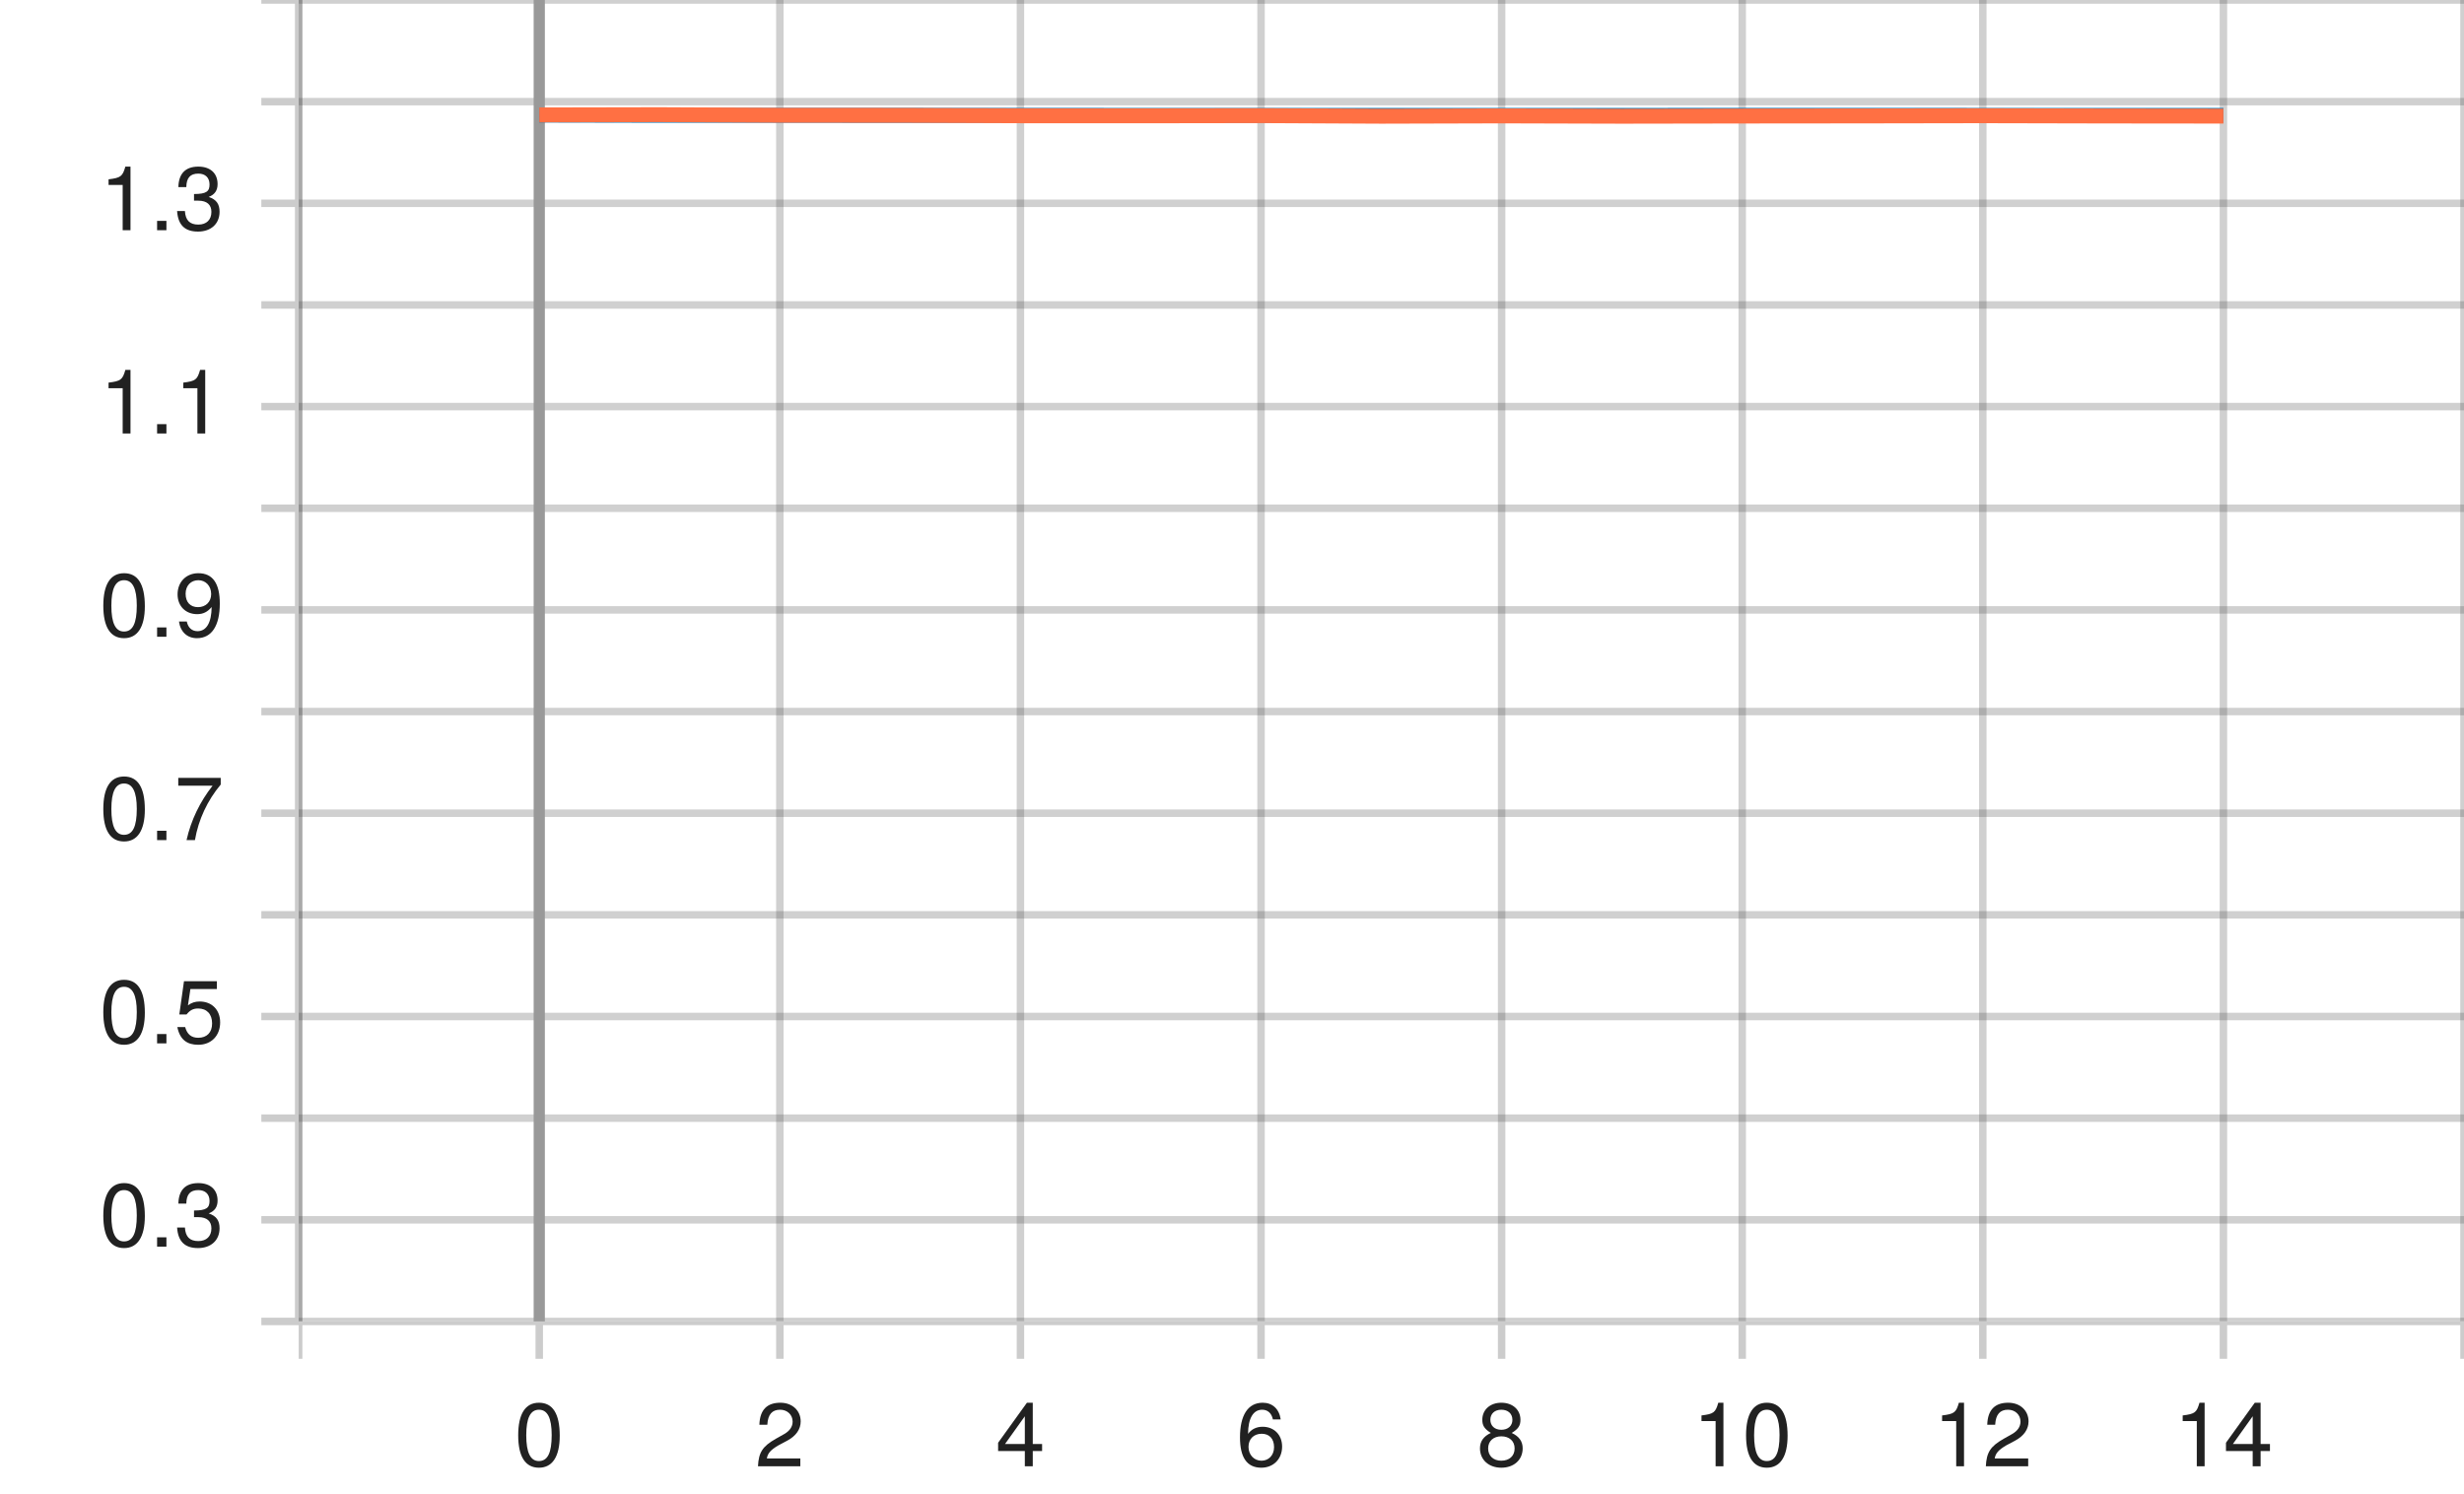
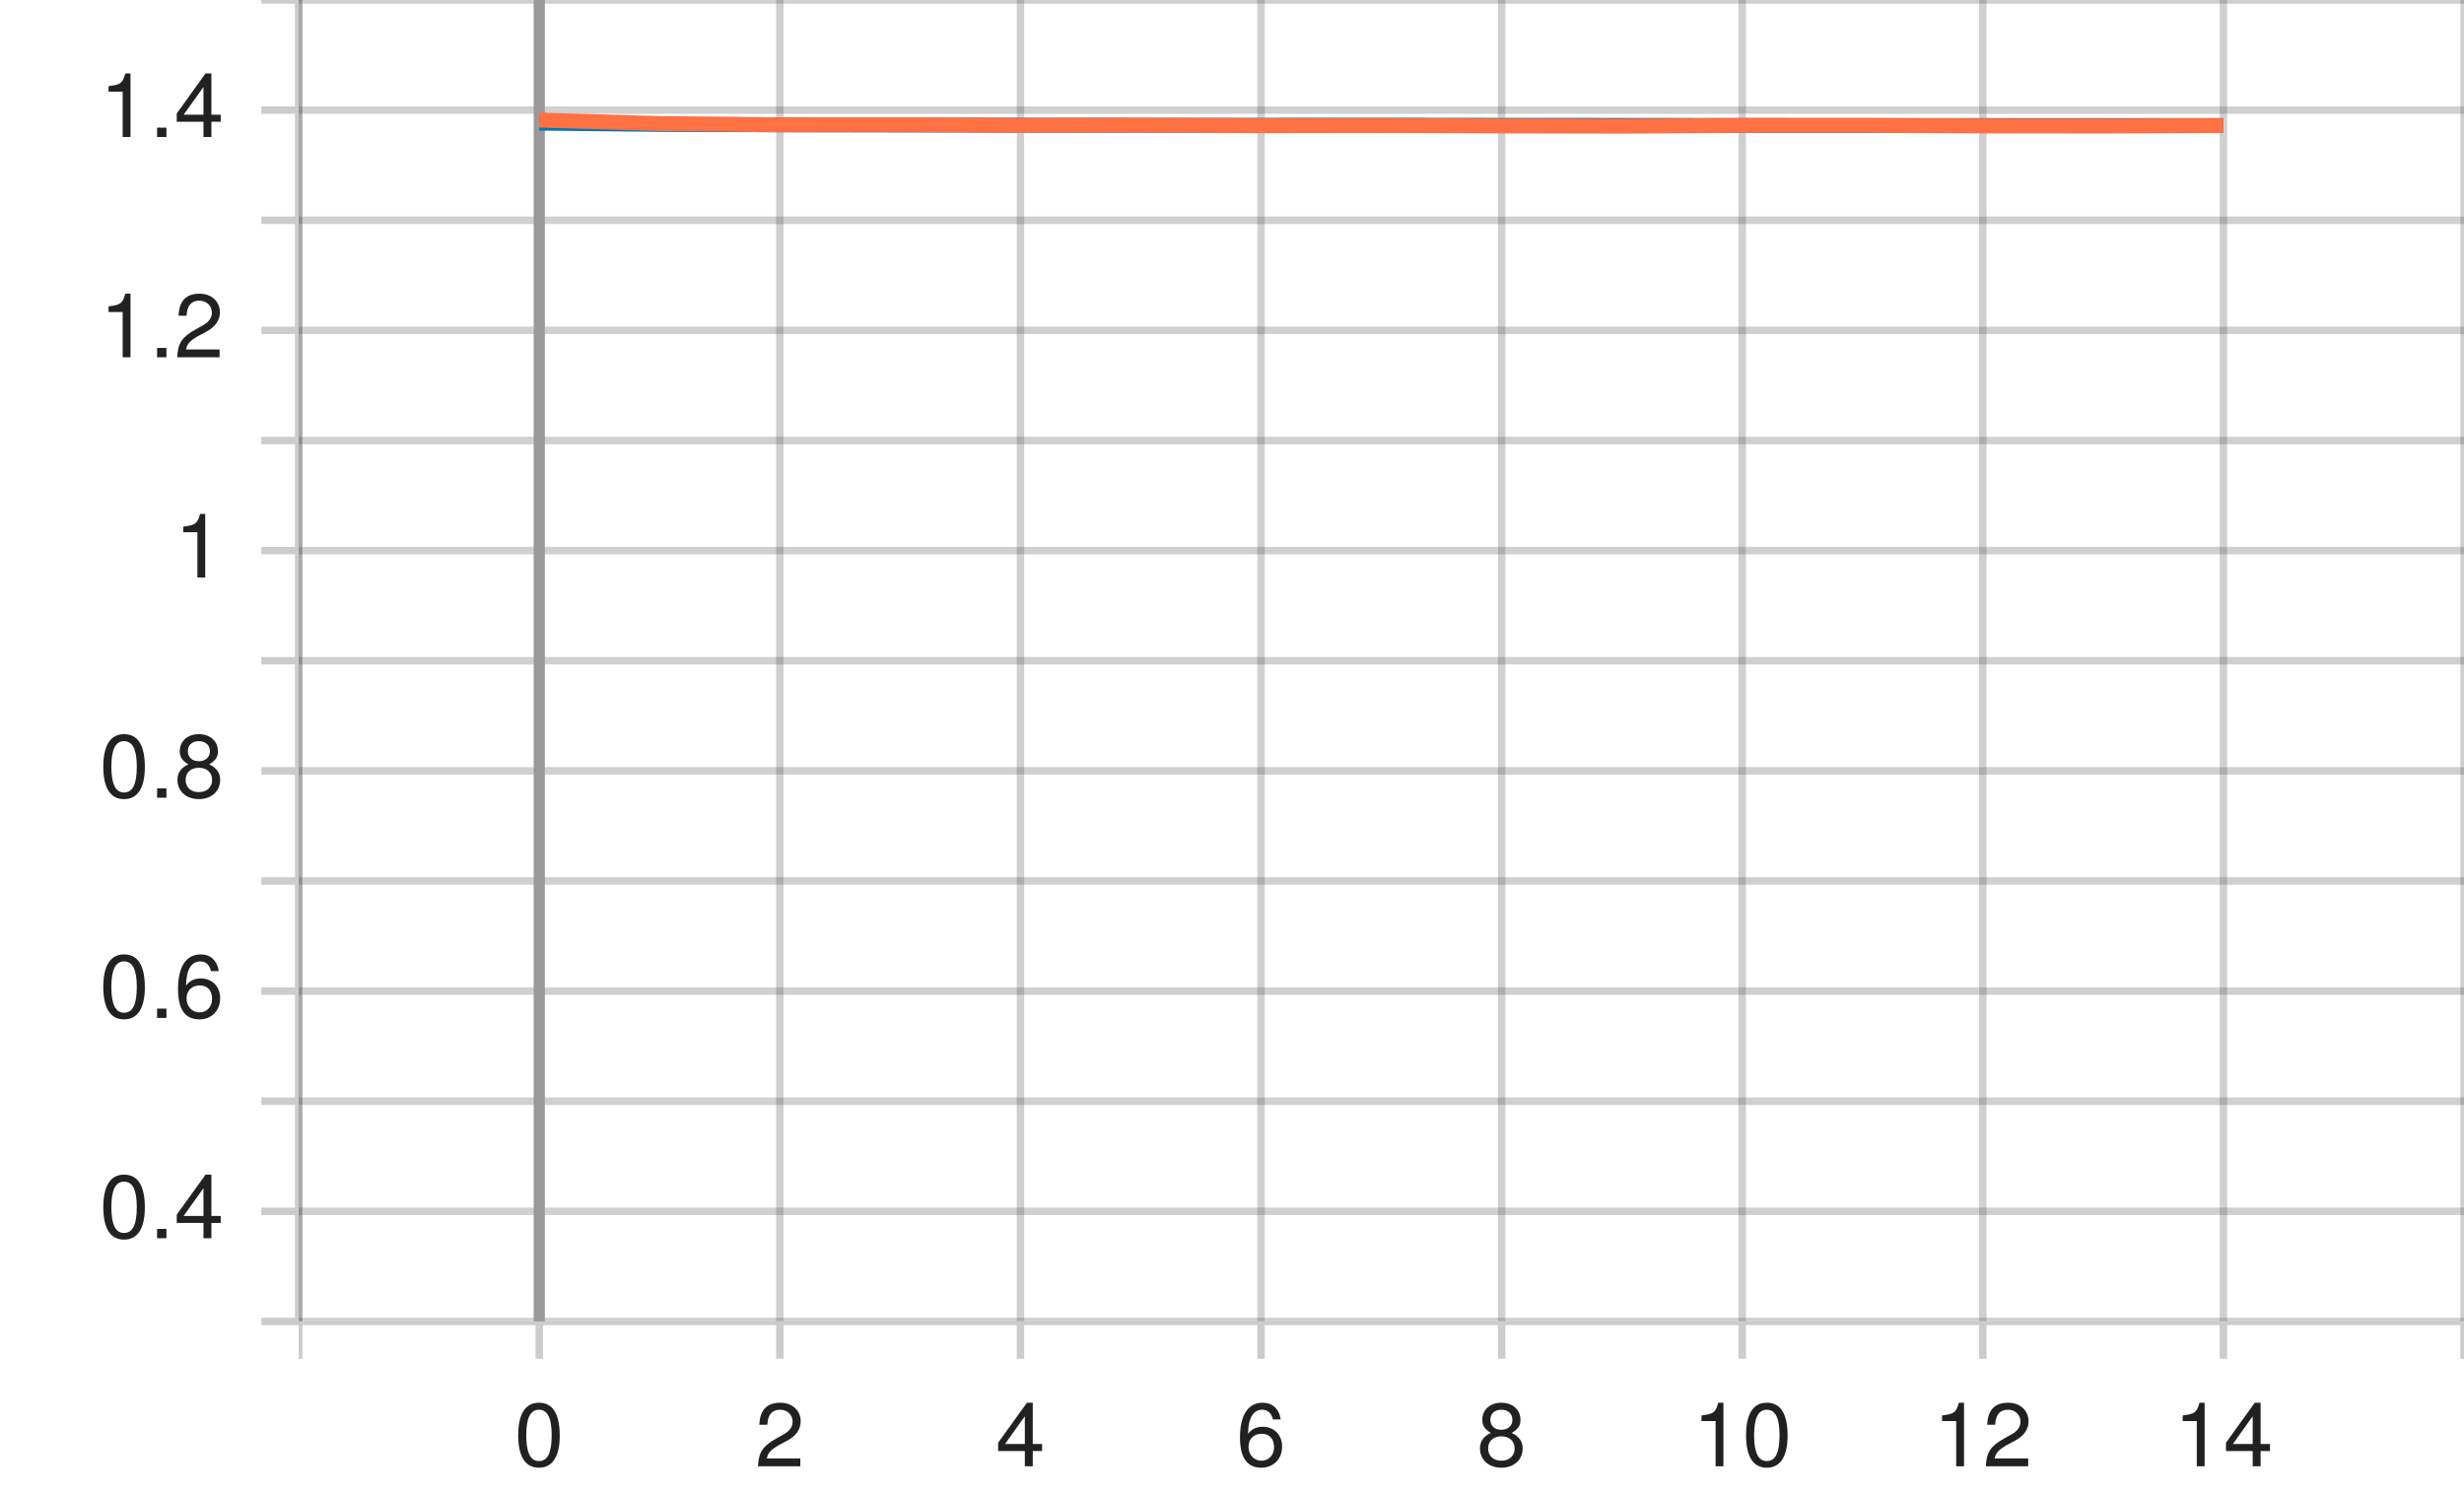
<svg xmlns="http://www.w3.org/2000/svg" viewBox="0 0 330 200">
  <g>
    <g>
      <g>
        <g>
          <g>
            <line x1="40" y1="177" x2="35" y2="177" style="visibility: inherit;" fill="rgb(0, 0, 0)" stroke="rgb(204, 204, 204)" stroke-width="1px" />
-             <line x1="40" y1="163.385" x2="35" y2="163.385" style="visibility: inherit;" fill="rgb(0, 0, 0)" stroke="rgb(204, 204, 204)" stroke-width="1px" />
-             <line x1="40" y1="149.769" x2="35" y2="149.769" style="visibility: inherit;" fill="rgb(0, 0, 0)" stroke="rgb(204, 204, 204)" stroke-width="1px" />
-             <line x1="40" y1="136.154" x2="35" y2="136.154" style="visibility: inherit;" fill="rgb(0, 0, 0)" stroke="rgb(204, 204, 204)" stroke-width="1px" />
-             <line x1="40" y1="122.538" x2="35" y2="122.538" style="visibility: inherit;" fill="rgb(0, 0, 0)" stroke="rgb(204, 204, 204)" stroke-width="1px" />
-             <line x1="40" y1="108.923" x2="35" y2="108.923" style="visibility: inherit;" fill="rgb(0, 0, 0)" stroke="rgb(204, 204, 204)" stroke-width="1px" />
-             <line x1="40" y1="95.308" x2="35" y2="95.308" style="visibility: inherit;" fill="rgb(0, 0, 0)" stroke="rgb(204, 204, 204)" stroke-width="1px" />
-             <line x1="40" y1="81.692" x2="35" y2="81.692" style="visibility: inherit;" fill="rgb(0, 0, 0)" stroke="rgb(204, 204, 204)" stroke-width="1px" />
-             <line x1="40" y1="68.077" x2="35" y2="68.077" style="visibility: inherit;" fill="rgb(0, 0, 0)" stroke="rgb(204, 204, 204)" stroke-width="1px" />
-             <line x1="40" y1="54.462" x2="35" y2="54.462" style="visibility: inherit;" fill="rgb(0, 0, 0)" stroke="rgb(204, 204, 204)" stroke-width="1px" />
-             <line x1="40" y1="40.846" x2="35" y2="40.846" style="visibility: inherit;" fill="rgb(0, 0, 0)" stroke="rgb(204, 204, 204)" stroke-width="1px" />
-             <line x1="40" y1="27.231" x2="35" y2="27.231" style="visibility: inherit;" fill="rgb(0, 0, 0)" stroke="rgb(204, 204, 204)" stroke-width="1px" />
-             <line x1="40" y1="13.615" x2="35" y2="13.615" style="visibility: inherit;" fill="rgb(0, 0, 0)" stroke="rgb(204, 204, 204)" stroke-width="1px" />
+             <line x1="40" y1="162.25" x2="35" y2="162.25" style="visibility: inherit;" fill="rgb(0, 0, 0)" stroke="rgb(204, 204, 204)" stroke-width="1px" />
+             <line x1="40" y1="147.5" x2="35" y2="147.5" style="visibility: inherit;" fill="rgb(0, 0, 0)" stroke="rgb(204, 204, 204)" stroke-width="1px" />
+             <line x1="40" y1="132.75" x2="35" y2="132.75" style="visibility: inherit;" fill="rgb(0, 0, 0)" stroke="rgb(204, 204, 204)" stroke-width="1px" />
+             <line x1="40" y1="118" x2="35" y2="118" style="visibility: inherit;" fill="rgb(0, 0, 0)" stroke="rgb(204, 204, 204)" stroke-width="1px" />
+             <line x1="40" y1="103.25" x2="35" y2="103.25" style="visibility: inherit;" fill="rgb(0, 0, 0)" stroke="rgb(204, 204, 204)" stroke-width="1px" />
+             <line x1="40" y1="88.5" x2="35" y2="88.5" style="visibility: inherit;" fill="rgb(0, 0, 0)" stroke="rgb(204, 204, 204)" stroke-width="1px" />
+             <line x1="40" y1="73.75" x2="35" y2="73.75" style="visibility: inherit;" fill="rgb(0, 0, 0)" stroke="rgb(204, 204, 204)" stroke-width="1px" />
+             <line x1="40" y1="59" x2="35" y2="59" style="visibility: inherit;" fill="rgb(0, 0, 0)" stroke="rgb(204, 204, 204)" stroke-width="1px" />
+             <line x1="40" y1="44.25" x2="35" y2="44.25" style="visibility: inherit;" fill="rgb(0, 0, 0)" stroke="rgb(204, 204, 204)" stroke-width="1px" />
+             <line x1="40" y1="29.5" x2="35" y2="29.5" style="visibility: inherit;" fill="rgb(0, 0, 0)" stroke="rgb(204, 204, 204)" stroke-width="1px" />
+             <line x1="40" y1="14.75" x2="35" y2="14.75" style="visibility: inherit;" fill="rgb(0, 0, 0)" stroke="rgb(204, 204, 204)" stroke-width="1px" />
            <line x1="40" y1="0" x2="35" y2="0" style="visibility: inherit;" fill="rgb(0, 0, 0)" stroke="rgb(204, 204, 204)" stroke-width="1px" />
          </g>
          <g transform="translate(30, 0)">
-             <text x="0" y="177" dx="0em" dy="0.3em" style="text-anchor: end; visibility: hidden; font-family: &quot;Helvetica Neue&quot;, sans-serif; font-size: 12px; font-weight: 200;" fill="rgb(33, 33, 33)" stroke="none" stroke-width="1px">0.2</text>
-             <text x="0" y="163.385" dx="0em" dy="0.3em" style="text-anchor: end; visibility: inherit; font-family: &quot;Helvetica Neue&quot;, sans-serif; font-size: 12px; font-weight: 200;" fill="rgb(33, 33, 33)" stroke="none" stroke-width="1px">0.3</text>
-             <text x="0" y="149.769" dx="0em" dy="0.3em" style="text-anchor: end; visibility: hidden; font-family: &quot;Helvetica Neue&quot;, sans-serif; font-size: 12px; font-weight: 200;" fill="rgb(33, 33, 33)" stroke="none" stroke-width="1px">0.4</text>
-             <text x="0" y="136.154" dx="0em" dy="0.3em" style="text-anchor: end; visibility: inherit; font-family: &quot;Helvetica Neue&quot;, sans-serif; font-size: 12px; font-weight: 200;" fill="rgb(33, 33, 33)" stroke="none" stroke-width="1px">0.5</text>
-             <text x="0" y="122.538" dx="0em" dy="0.3em" style="text-anchor: end; visibility: hidden; font-family: &quot;Helvetica Neue&quot;, sans-serif; font-size: 12px; font-weight: 200;" fill="rgb(33, 33, 33)" stroke="none" stroke-width="1px">0.6</text>
-             <text x="0" y="108.923" dx="0em" dy="0.3em" style="text-anchor: end; visibility: inherit; font-family: &quot;Helvetica Neue&quot;, sans-serif; font-size: 12px; font-weight: 200;" fill="rgb(33, 33, 33)" stroke="none" stroke-width="1px">0.7</text>
-             <text x="0" y="95.308" dx="0em" dy="0.3em" style="text-anchor: end; visibility: hidden; font-family: &quot;Helvetica Neue&quot;, sans-serif; font-size: 12px; font-weight: 200;" fill="rgb(33, 33, 33)" stroke="none" stroke-width="1px">0.8</text>
-             <text x="0" y="81.692" dx="0em" dy="0.3em" style="text-anchor: end; visibility: inherit; font-family: &quot;Helvetica Neue&quot;, sans-serif; font-size: 12px; font-weight: 200;" fill="rgb(33, 33, 33)" stroke="none" stroke-width="1px">0.9</text>
-             <text x="0" y="68.077" dx="0em" dy="0.3em" style="text-anchor: end; visibility: hidden; font-family: &quot;Helvetica Neue&quot;, sans-serif; font-size: 12px; font-weight: 200;" fill="rgb(33, 33, 33)" stroke="none" stroke-width="1px">1</text>
-             <text x="0" y="54.462" dx="0em" dy="0.3em" style="text-anchor: end; visibility: inherit; font-family: &quot;Helvetica Neue&quot;, sans-serif; font-size: 12px; font-weight: 200;" fill="rgb(33, 33, 33)" stroke="none" stroke-width="1px">1.1</text>
-             <text x="0" y="40.846" dx="0em" dy="0.3em" style="text-anchor: end; visibility: hidden; font-family: &quot;Helvetica Neue&quot;, sans-serif; font-size: 12px; font-weight: 200;" fill="rgb(33, 33, 33)" stroke="none" stroke-width="1px">1.2</text>
-             <text x="0" y="27.231" dx="0em" dy="0.3em" style="text-anchor: end; visibility: inherit; font-family: &quot;Helvetica Neue&quot;, sans-serif; font-size: 12px; font-weight: 200;" fill="rgb(33, 33, 33)" stroke="none" stroke-width="1px">1.3</text>
-             <text x="0" y="13.615" dx="0em" dy="0.3em" style="text-anchor: end; visibility: hidden; font-family: &quot;Helvetica Neue&quot;, sans-serif; font-size: 12px; font-weight: 200;" fill="rgb(33, 33, 33)" stroke="none" stroke-width="1px">1.4</text>
+             <text x="0" y="177" dx="0em" dy="0.3em" style="text-anchor: end; visibility: hidden; font-family: &quot;Helvetica Neue&quot;, sans-serif; font-size: 12px; font-weight: 200;" fill="rgb(33, 33, 33)" stroke="none" stroke-width="1px">0.3</text>
+             <text x="0" y="162.25" dx="0em" dy="0.3em" style="text-anchor: end; visibility: inherit; font-family: &quot;Helvetica Neue&quot;, sans-serif; font-size: 12px; font-weight: 200;" fill="rgb(33, 33, 33)" stroke="none" stroke-width="1px">0.4</text>
+             <text x="0" y="147.5" dx="0em" dy="0.3em" style="text-anchor: end; visibility: hidden; font-family: &quot;Helvetica Neue&quot;, sans-serif; font-size: 12px; font-weight: 200;" fill="rgb(33, 33, 33)" stroke="none" stroke-width="1px">0.5</text>
+             <text x="0" y="132.75" dx="0em" dy="0.3em" style="text-anchor: end; visibility: inherit; font-family: &quot;Helvetica Neue&quot;, sans-serif; font-size: 12px; font-weight: 200;" fill="rgb(33, 33, 33)" stroke="none" stroke-width="1px">0.6</text>
+             <text x="0" y="118" dx="0em" dy="0.3em" style="text-anchor: end; visibility: hidden; font-family: &quot;Helvetica Neue&quot;, sans-serif; font-size: 12px; font-weight: 200;" fill="rgb(33, 33, 33)" stroke="none" stroke-width="1px">0.7</text>
+             <text x="0" y="103.25" dx="0em" dy="0.3em" style="text-anchor: end; visibility: inherit; font-family: &quot;Helvetica Neue&quot;, sans-serif; font-size: 12px; font-weight: 200;" fill="rgb(33, 33, 33)" stroke="none" stroke-width="1px">0.8</text>
+             <text x="0" y="88.5" dx="0em" dy="0.3em" style="text-anchor: end; visibility: hidden; font-family: &quot;Helvetica Neue&quot;, sans-serif; font-size: 12px; font-weight: 200;" fill="rgb(33, 33, 33)" stroke="none" stroke-width="1px">0.9</text>
+             <text x="0" y="73.75" dx="0em" dy="0.3em" style="text-anchor: end; visibility: inherit; font-family: &quot;Helvetica Neue&quot;, sans-serif; font-size: 12px; font-weight: 200;" fill="rgb(33, 33, 33)" stroke="none" stroke-width="1px">1</text>
+             <text x="0" y="59" dx="0em" dy="0.3em" style="text-anchor: end; visibility: hidden; font-family: &quot;Helvetica Neue&quot;, sans-serif; font-size: 12px; font-weight: 200;" fill="rgb(33, 33, 33)" stroke="none" stroke-width="1px">1.1</text>
+             <text x="0" y="44.25" dx="0em" dy="0.3em" style="text-anchor: end; visibility: inherit; font-family: &quot;Helvetica Neue&quot;, sans-serif; font-size: 12px; font-weight: 200;" fill="rgb(33, 33, 33)" stroke="none" stroke-width="1px">1.2</text>
+             <text x="0" y="29.5" dx="0em" dy="0.3em" style="text-anchor: end; visibility: hidden; font-family: &quot;Helvetica Neue&quot;, sans-serif; font-size: 12px; font-weight: 200;" fill="rgb(33, 33, 33)" stroke="none" stroke-width="1px">1.3</text>
+             <text x="0" y="14.75" dx="0em" dy="0.3em" style="text-anchor: end; visibility: inherit; font-family: &quot;Helvetica Neue&quot;, sans-serif; font-size: 12px; font-weight: 200;" fill="rgb(33, 33, 33)" stroke="none" stroke-width="1px">1.4</text>
            <text x="0" y="0" dx="0em" dy="0.3em" style="text-anchor: end; visibility: hidden; font-family: &quot;Helvetica Neue&quot;, sans-serif; font-size: 12px; font-weight: 200;" fill="rgb(33, 33, 33)" stroke="none" stroke-width="1px">1.5</text>
          </g>
          <line x1="40" y1="0" x2="40" y2="177" fill="rgb(0, 0, 0)" stroke="rgb(204, 204, 204)" stroke-width="1px" />
        </g>
      </g>
      <g transform="translate(40, 0)" clip-path="url(#clip_0)">
        <clipPath id="clip_0">
          <rect width="290" height="177" />
        </clipPath>
        <g>
          <g>
            <g>
              <line x1="0" y1="0" x2="0" y2="177" fill="rgb(0, 0, 0)" stroke="rgb(66, 66, 66)" stroke-width="1px" opacity="0.25" />
              <line x1="32.222" y1="0" x2="32.222" y2="177" fill="rgb(0, 0, 0)" stroke="rgb(66, 66, 66)" stroke-width="1px" opacity="0.25" />
              <line x1="64.444" y1="0" x2="64.444" y2="177" fill="rgb(0, 0, 0)" stroke="rgb(66, 66, 66)" stroke-width="1px" opacity="0.25" />
              <line x1="96.667" y1="0" x2="96.667" y2="177" fill="rgb(0, 0, 0)" stroke="rgb(66, 66, 66)" stroke-width="1px" opacity="0.25" />
              <line x1="128.889" y1="0" x2="128.889" y2="177" fill="rgb(0, 0, 0)" stroke="rgb(66, 66, 66)" stroke-width="1px" opacity="0.25" />
              <line x1="161.111" y1="0" x2="161.111" y2="177" fill="rgb(0, 0, 0)" stroke="rgb(66, 66, 66)" stroke-width="1px" opacity="0.25" />
              <line x1="193.333" y1="0" x2="193.333" y2="177" fill="rgb(0, 0, 0)" stroke="rgb(66, 66, 66)" stroke-width="1px" opacity="0.25" />
              <line x1="225.556" y1="0" x2="225.556" y2="177" fill="rgb(0, 0, 0)" stroke="rgb(66, 66, 66)" stroke-width="1px" opacity="0.25" />
              <line x1="257.778" y1="0" x2="257.778" y2="177" fill="rgb(0, 0, 0)" stroke="rgb(66, 66, 66)" stroke-width="1px" opacity="0.25" />
              <line x1="290" y1="0" x2="290" y2="177" fill="rgb(0, 0, 0)" stroke="rgb(66, 66, 66)" stroke-width="1px" opacity="0.25" />
            </g>
            <g>
              <line x1="0" y1="177" x2="290" y2="177" fill="rgb(0, 0, 0)" stroke="rgb(66, 66, 66)" stroke-width="1px" opacity="0.25" />
-               <line x1="0" y1="163.385" x2="290" y2="163.385" fill="rgb(0, 0, 0)" stroke="rgb(66, 66, 66)" stroke-width="1px" opacity="0.25" />
-               <line x1="0" y1="149.769" x2="290" y2="149.769" fill="rgb(0, 0, 0)" stroke="rgb(66, 66, 66)" stroke-width="1px" opacity="0.25" />
-               <line x1="0" y1="136.154" x2="290" y2="136.154" fill="rgb(0, 0, 0)" stroke="rgb(66, 66, 66)" stroke-width="1px" opacity="0.25" />
-               <line x1="0" y1="122.538" x2="290" y2="122.538" fill="rgb(0, 0, 0)" stroke="rgb(66, 66, 66)" stroke-width="1px" opacity="0.25" />
-               <line x1="0" y1="108.923" x2="290" y2="108.923" fill="rgb(0, 0, 0)" stroke="rgb(66, 66, 66)" stroke-width="1px" opacity="0.25" />
-               <line x1="0" y1="95.308" x2="290" y2="95.308" fill="rgb(0, 0, 0)" stroke="rgb(66, 66, 66)" stroke-width="1px" opacity="0.25" />
-               <line x1="0" y1="81.692" x2="290" y2="81.692" fill="rgb(0, 0, 0)" stroke="rgb(66, 66, 66)" stroke-width="1px" opacity="0.25" />
-               <line x1="0" y1="68.077" x2="290" y2="68.077" fill="rgb(0, 0, 0)" stroke="rgb(66, 66, 66)" stroke-width="1px" opacity="0.25" />
-               <line x1="0" y1="54.462" x2="290" y2="54.462" fill="rgb(0, 0, 0)" stroke="rgb(66, 66, 66)" stroke-width="1px" opacity="0.25" />
-               <line x1="0" y1="40.846" x2="290" y2="40.846" fill="rgb(0, 0, 0)" stroke="rgb(66, 66, 66)" stroke-width="1px" opacity="0.25" />
-               <line x1="0" y1="27.231" x2="290" y2="27.231" fill="rgb(0, 0, 0)" stroke="rgb(66, 66, 66)" stroke-width="1px" opacity="0.25" />
-               <line x1="0" y1="13.615" x2="290" y2="13.615" fill="rgb(0, 0, 0)" stroke="rgb(66, 66, 66)" stroke-width="1px" opacity="0.25" />
+               <line x1="0" y1="162.25" x2="290" y2="162.25" fill="rgb(0, 0, 0)" stroke="rgb(66, 66, 66)" stroke-width="1px" opacity="0.25" />
+               <line x1="0" y1="147.5" x2="290" y2="147.5" fill="rgb(0, 0, 0)" stroke="rgb(66, 66, 66)" stroke-width="1px" opacity="0.25" />
+               <line x1="0" y1="132.75" x2="290" y2="132.75" fill="rgb(0, 0, 0)" stroke="rgb(66, 66, 66)" stroke-width="1px" opacity="0.25" />
+               <line x1="0" y1="118" x2="290" y2="118" fill="rgb(0, 0, 0)" stroke="rgb(66, 66, 66)" stroke-width="1px" opacity="0.25" />
+               <line x1="0" y1="103.25" x2="290" y2="103.25" fill="rgb(0, 0, 0)" stroke="rgb(66, 66, 66)" stroke-width="1px" opacity="0.25" />
+               <line x1="0" y1="88.5" x2="290" y2="88.5" fill="rgb(0, 0, 0)" stroke="rgb(66, 66, 66)" stroke-width="1px" opacity="0.25" />
+               <line x1="0" y1="73.75" x2="290" y2="73.75" fill="rgb(0, 0, 0)" stroke="rgb(66, 66, 66)" stroke-width="1px" opacity="0.25" />
+               <line x1="0" y1="59" x2="290" y2="59" fill="rgb(0, 0, 0)" stroke="rgb(66, 66, 66)" stroke-width="1px" opacity="0.25" />
+               <line x1="0" y1="44.25" x2="290" y2="44.25" fill="rgb(0, 0, 0)" stroke="rgb(66, 66, 66)" stroke-width="1px" opacity="0.25" />
+               <line x1="0" y1="29.5" x2="290" y2="29.5" fill="rgb(0, 0, 0)" stroke="rgb(66, 66, 66)" stroke-width="1px" opacity="0.25" />
+               <line x1="0" y1="14.75" x2="290" y2="14.75" fill="rgb(0, 0, 0)" stroke="rgb(66, 66, 66)" stroke-width="1px" opacity="0.25" />
              <line x1="0" y1="0" x2="290" y2="0" fill="rgb(0, 0, 0)" stroke="rgb(66, 66, 66)" stroke-width="1px" opacity="0.25" />
            </g>
          </g>
        </g>
        <g>
          <g>
-             <line x1="0" y1="204.231" x2="290" y2="204.231" fill="rgb(0, 0, 0)" stroke="rgb(153, 153, 153)" stroke-width="1.5px" />
+             <line x1="0" y1="221.25" x2="290" y2="221.25" fill="rgb(0, 0, 0)" stroke="rgb(153, 153, 153)" stroke-width="1.5px" />
          </g>
        </g>
        <g>
          <g>
            <line x1="32.222" y1="0" x2="32.222" y2="177" fill="rgb(0, 0, 0)" stroke="rgb(153, 153, 153)" stroke-width="1.5px" />
          </g>
        </g>
        <g>
          <g>
            <g>
              <g>
                <g>
-                   <path stroke="rgb(0, 119, 187)" stroke-width="2px" d="M32.222,15.412L48.333,15.441L64.444,15.442L80.556,15.444L96.667,15.449L112.778,15.456L128.889,15.46L145,15.454L161.111,15.454L177.222,15.458L193.333,15.447L209.444,15.447L225.556,15.455L241.667,15.457L257.778,15.454" style="fill: none;" fill="none" />
+                   <path stroke="rgb(0, 119, 187)" stroke-width="2px" d="M32.222,16.493L48.333,16.662L64.444,16.71L80.556,16.739L96.667,16.765L112.778,16.775L128.889,16.775L145,16.767L161.111,16.785L177.222,16.793L193.333,16.805L209.444,16.815L225.556,16.817L241.667,16.815L257.778,16.814" style="fill: none;" fill="none" />
                </g>
                <g>
-                   <path stroke="rgb(255, 112, 67)" stroke-width="2px" d="M32.222,15.392L48.333,15.361L64.444,15.439L80.556,15.446L96.667,15.505L112.778,15.512L128.889,15.489L145,15.568L161.111,15.524L177.222,15.569L193.333,15.542L209.444,15.527L225.556,15.5L241.667,15.536L257.778,15.553" style="fill: none;" fill="none" />
+                   <path stroke="rgb(255, 112, 67)" stroke-width="2px" d="M32.222,16.085L48.333,16.548L64.444,16.727L80.556,16.702L96.667,16.794L112.778,16.758L128.889,16.84L145,16.815L161.111,16.867L177.222,16.9L193.333,16.799L209.444,16.794L225.556,16.867L241.667,16.882L257.778,16.821" style="fill: none;" fill="none" />
                </g>
              </g>
            </g>
          </g>
        </g>
      </g>
      <g transform="translate(40, 177)" clip-path="url(#clip_1)">
        <clipPath id="clip_1">
          <rect width="290" height="23" />
        </clipPath>
        <g>
          <g>
            <line x1="0" y1="0" x2="0" y2="5" style="visibility: inherit;" fill="rgb(0, 0, 0)" stroke="rgb(204, 204, 204)" stroke-width="1px" />
            <line x1="32.222" y1="0" x2="32.222" y2="5" style="visibility: inherit;" fill="rgb(0, 0, 0)" stroke="rgb(204, 204, 204)" stroke-width="1px" />
            <line x1="64.444" y1="0" x2="64.444" y2="5" style="visibility: inherit;" fill="rgb(0, 0, 0)" stroke="rgb(204, 204, 204)" stroke-width="1px" />
            <line x1="96.667" y1="0" x2="96.667" y2="5" style="visibility: inherit;" fill="rgb(0, 0, 0)" stroke="rgb(204, 204, 204)" stroke-width="1px" />
            <line x1="128.889" y1="0" x2="128.889" y2="5" style="visibility: inherit;" fill="rgb(0, 0, 0)" stroke="rgb(204, 204, 204)" stroke-width="1px" />
            <line x1="161.111" y1="0" x2="161.111" y2="5" style="visibility: inherit;" fill="rgb(0, 0, 0)" stroke="rgb(204, 204, 204)" stroke-width="1px" />
            <line x1="193.333" y1="0" x2="193.333" y2="5" style="visibility: inherit;" fill="rgb(0, 0, 0)" stroke="rgb(204, 204, 204)" stroke-width="1px" />
            <line x1="225.556" y1="0" x2="225.556" y2="5" style="visibility: inherit;" fill="rgb(0, 0, 0)" stroke="rgb(204, 204, 204)" stroke-width="1px" />
            <line x1="257.778" y1="0" x2="257.778" y2="5" style="visibility: inherit;" fill="rgb(0, 0, 0)" stroke="rgb(204, 204, 204)" stroke-width="1px" />
            <line x1="290" y1="0" x2="290" y2="5" style="visibility: inherit;" fill="rgb(0, 0, 0)" stroke="rgb(204, 204, 204)" stroke-width="1px" />
          </g>
          <g transform="translate(0, 8)">
            <text x="0" y="0" dx="0em" dy="0.95em" style="text-anchor: middle; visibility: hidden; font-family: &quot;Helvetica Neue&quot;, sans-serif; font-size: 12px; font-weight: 200;" fill="rgb(33, 33, 33)" stroke="none" stroke-width="1px">-2</text>
            <text x="32.222" y="0" dx="0em" dy="0.95em" style="text-anchor: middle; visibility: inherit; font-family: &quot;Helvetica Neue&quot;, sans-serif; font-size: 12px; font-weight: 200;" fill="rgb(33, 33, 33)" stroke="none" stroke-width="1px">0</text>
            <text x="64.444" y="0" dx="0em" dy="0.95em" style="text-anchor: middle; visibility: inherit; font-family: &quot;Helvetica Neue&quot;, sans-serif; font-size: 12px; font-weight: 200;" fill="rgb(33, 33, 33)" stroke="none" stroke-width="1px">2</text>
            <text x="96.667" y="0" dx="0em" dy="0.95em" style="text-anchor: middle; visibility: inherit; font-family: &quot;Helvetica Neue&quot;, sans-serif; font-size: 12px; font-weight: 200;" fill="rgb(33, 33, 33)" stroke="none" stroke-width="1px">4</text>
            <text x="128.889" y="0" dx="0em" dy="0.95em" style="text-anchor: middle; visibility: inherit; font-family: &quot;Helvetica Neue&quot;, sans-serif; font-size: 12px; font-weight: 200;" fill="rgb(33, 33, 33)" stroke="none" stroke-width="1px">6</text>
            <text x="161.111" y="0" dx="0em" dy="0.95em" style="text-anchor: middle; visibility: inherit; font-family: &quot;Helvetica Neue&quot;, sans-serif; font-size: 12px; font-weight: 200;" fill="rgb(33, 33, 33)" stroke="none" stroke-width="1px">8</text>
            <text x="193.333" y="0" dx="0em" dy="0.95em" style="text-anchor: middle; visibility: inherit; font-family: &quot;Helvetica Neue&quot;, sans-serif; font-size: 12px; font-weight: 200;" fill="rgb(33, 33, 33)" stroke="none" stroke-width="1px">10</text>
            <text x="225.556" y="0" dx="0em" dy="0.95em" style="text-anchor: middle; visibility: inherit; font-family: &quot;Helvetica Neue&quot;, sans-serif; font-size: 12px; font-weight: 200;" fill="rgb(33, 33, 33)" stroke="none" stroke-width="1px">12</text>
            <text x="257.778" y="0" dx="0em" dy="0.95em" style="text-anchor: middle; visibility: inherit; font-family: &quot;Helvetica Neue&quot;, sans-serif; font-size: 12px; font-weight: 200;" fill="rgb(33, 33, 33)" stroke="none" stroke-width="1px">14</text>
            <text x="290" y="0" dx="0em" dy="0.95em" style="text-anchor: middle; visibility: hidden; font-family: &quot;Helvetica Neue&quot;, sans-serif; font-size: 12px; font-weight: 200;" fill="rgb(33, 33, 33)" stroke="none" stroke-width="1px">16</text>
          </g>
          <line x1="0" y1="0" x2="290" y2="0" fill="rgb(0, 0, 0)" stroke="rgb(204, 204, 204)" stroke-width="1px" />
        </g>
      </g>
    </g>
  </g>
</svg>
